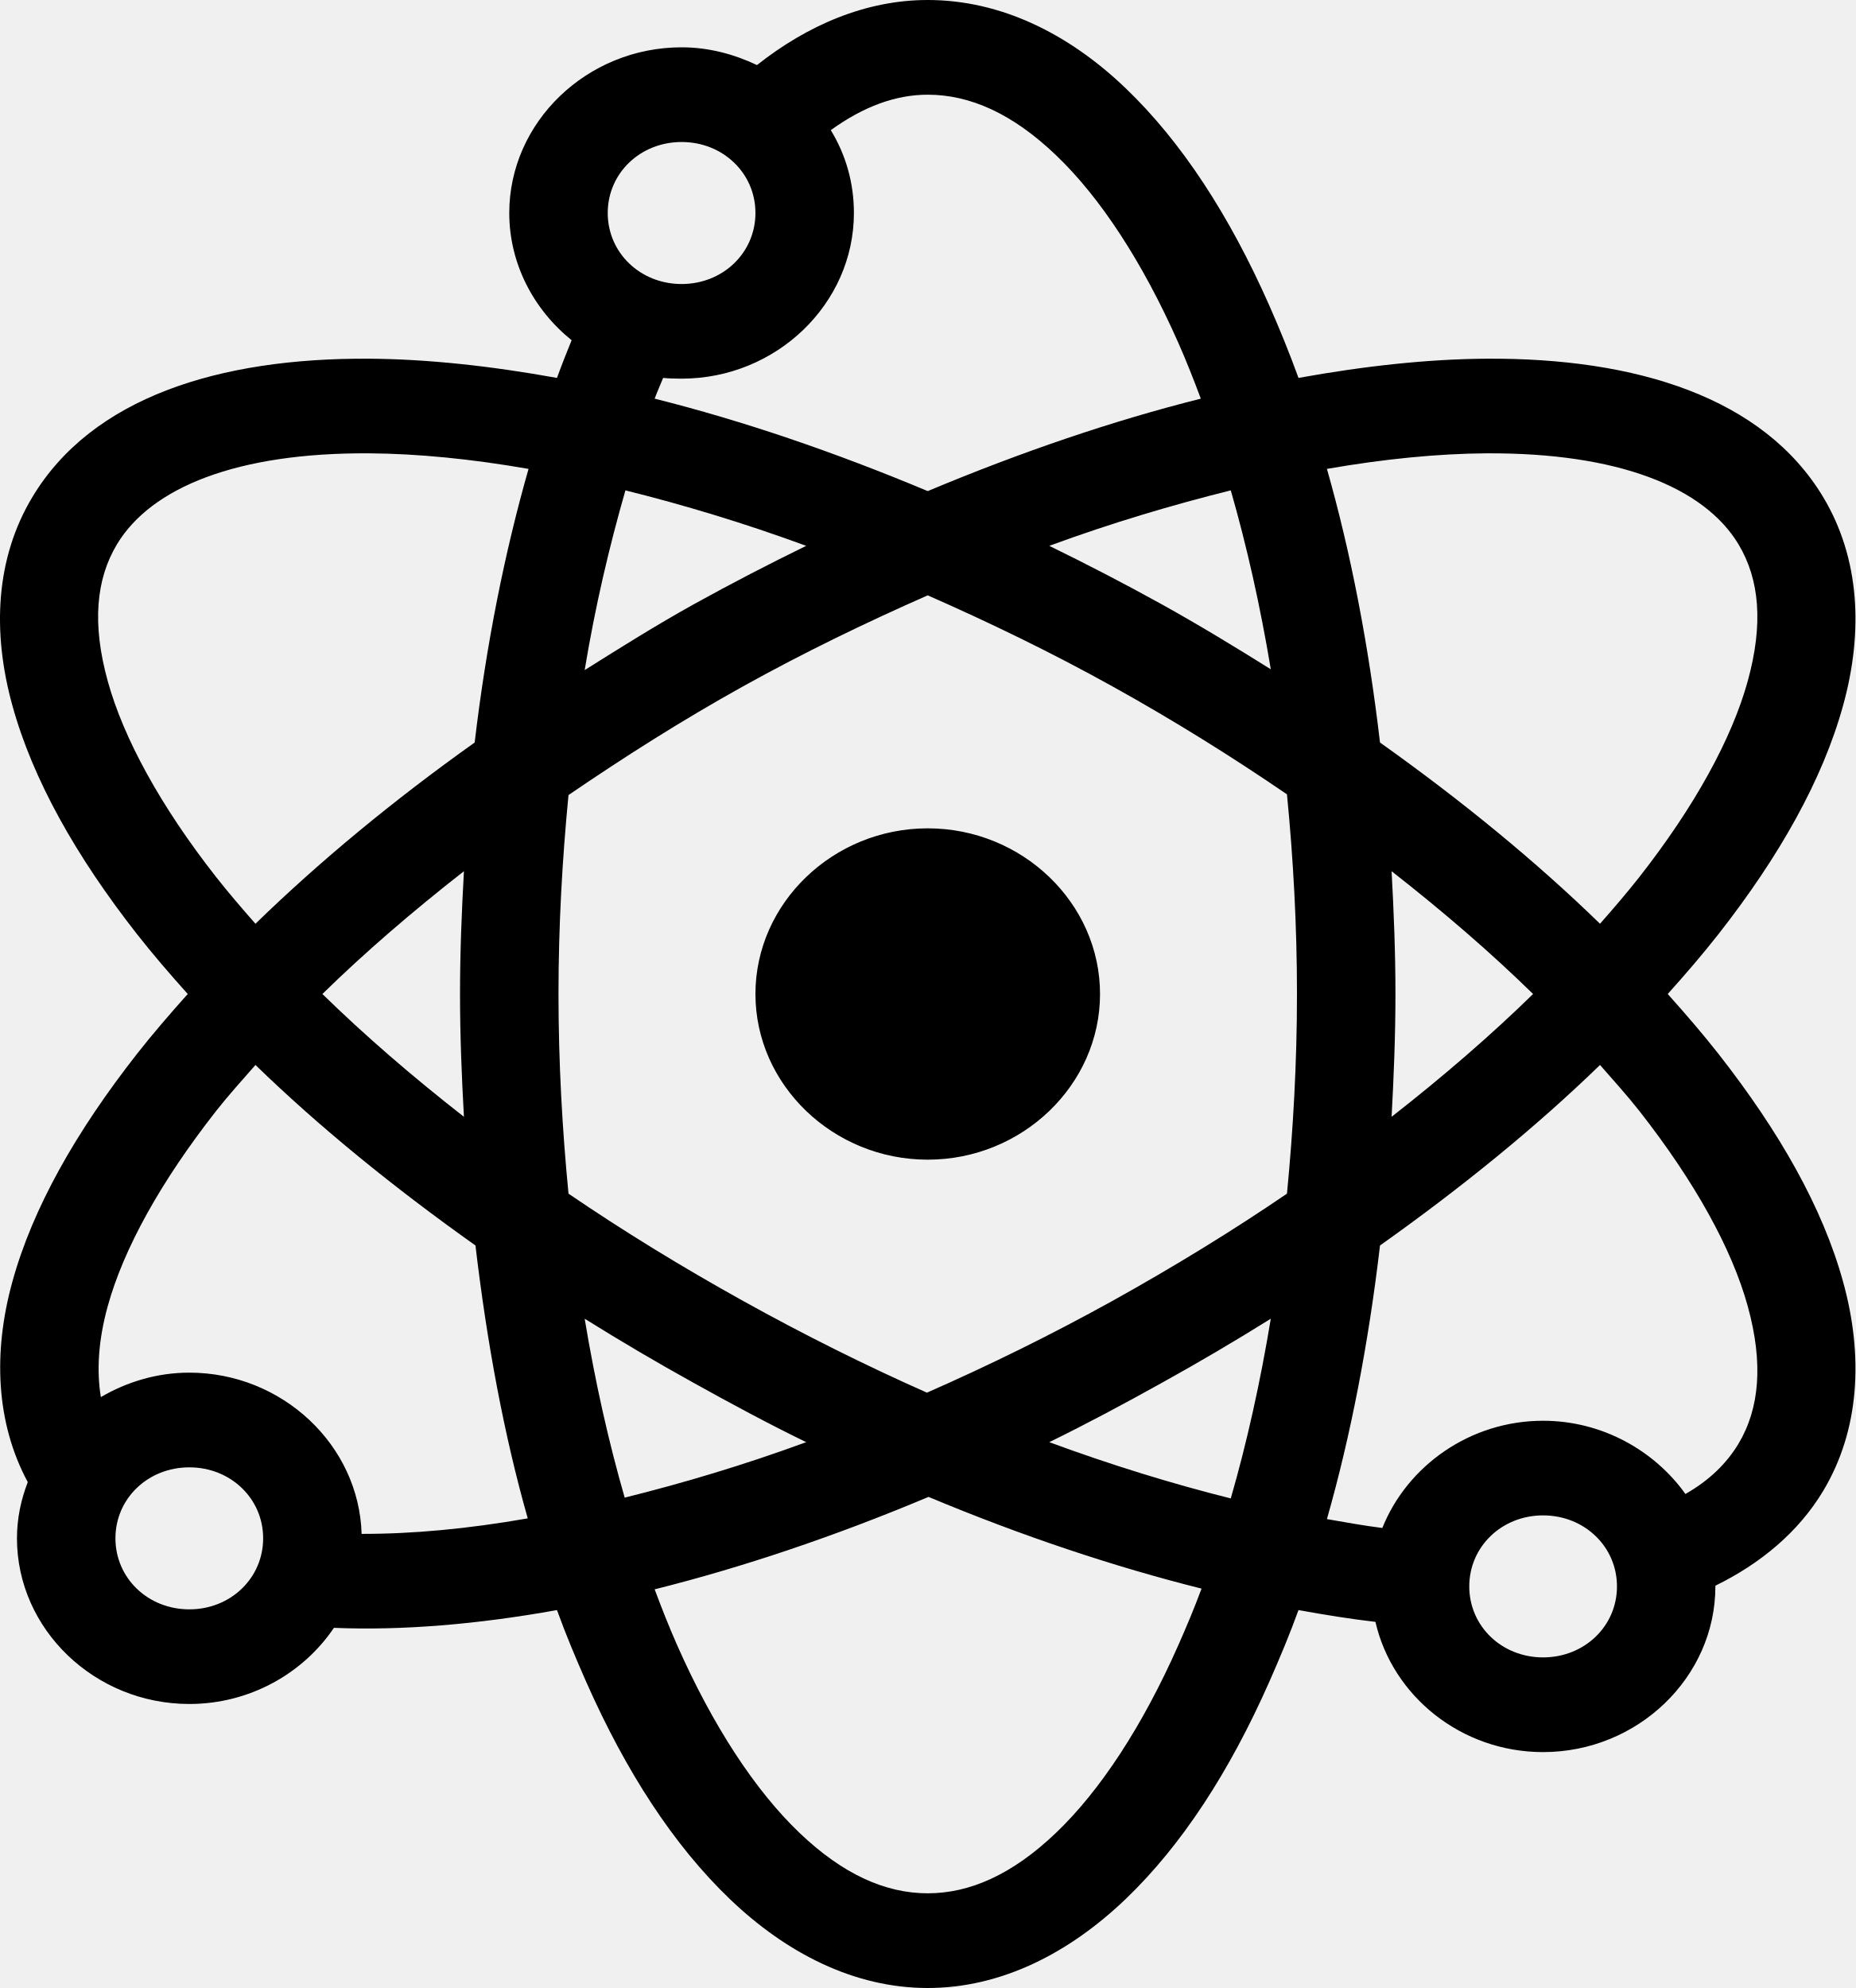
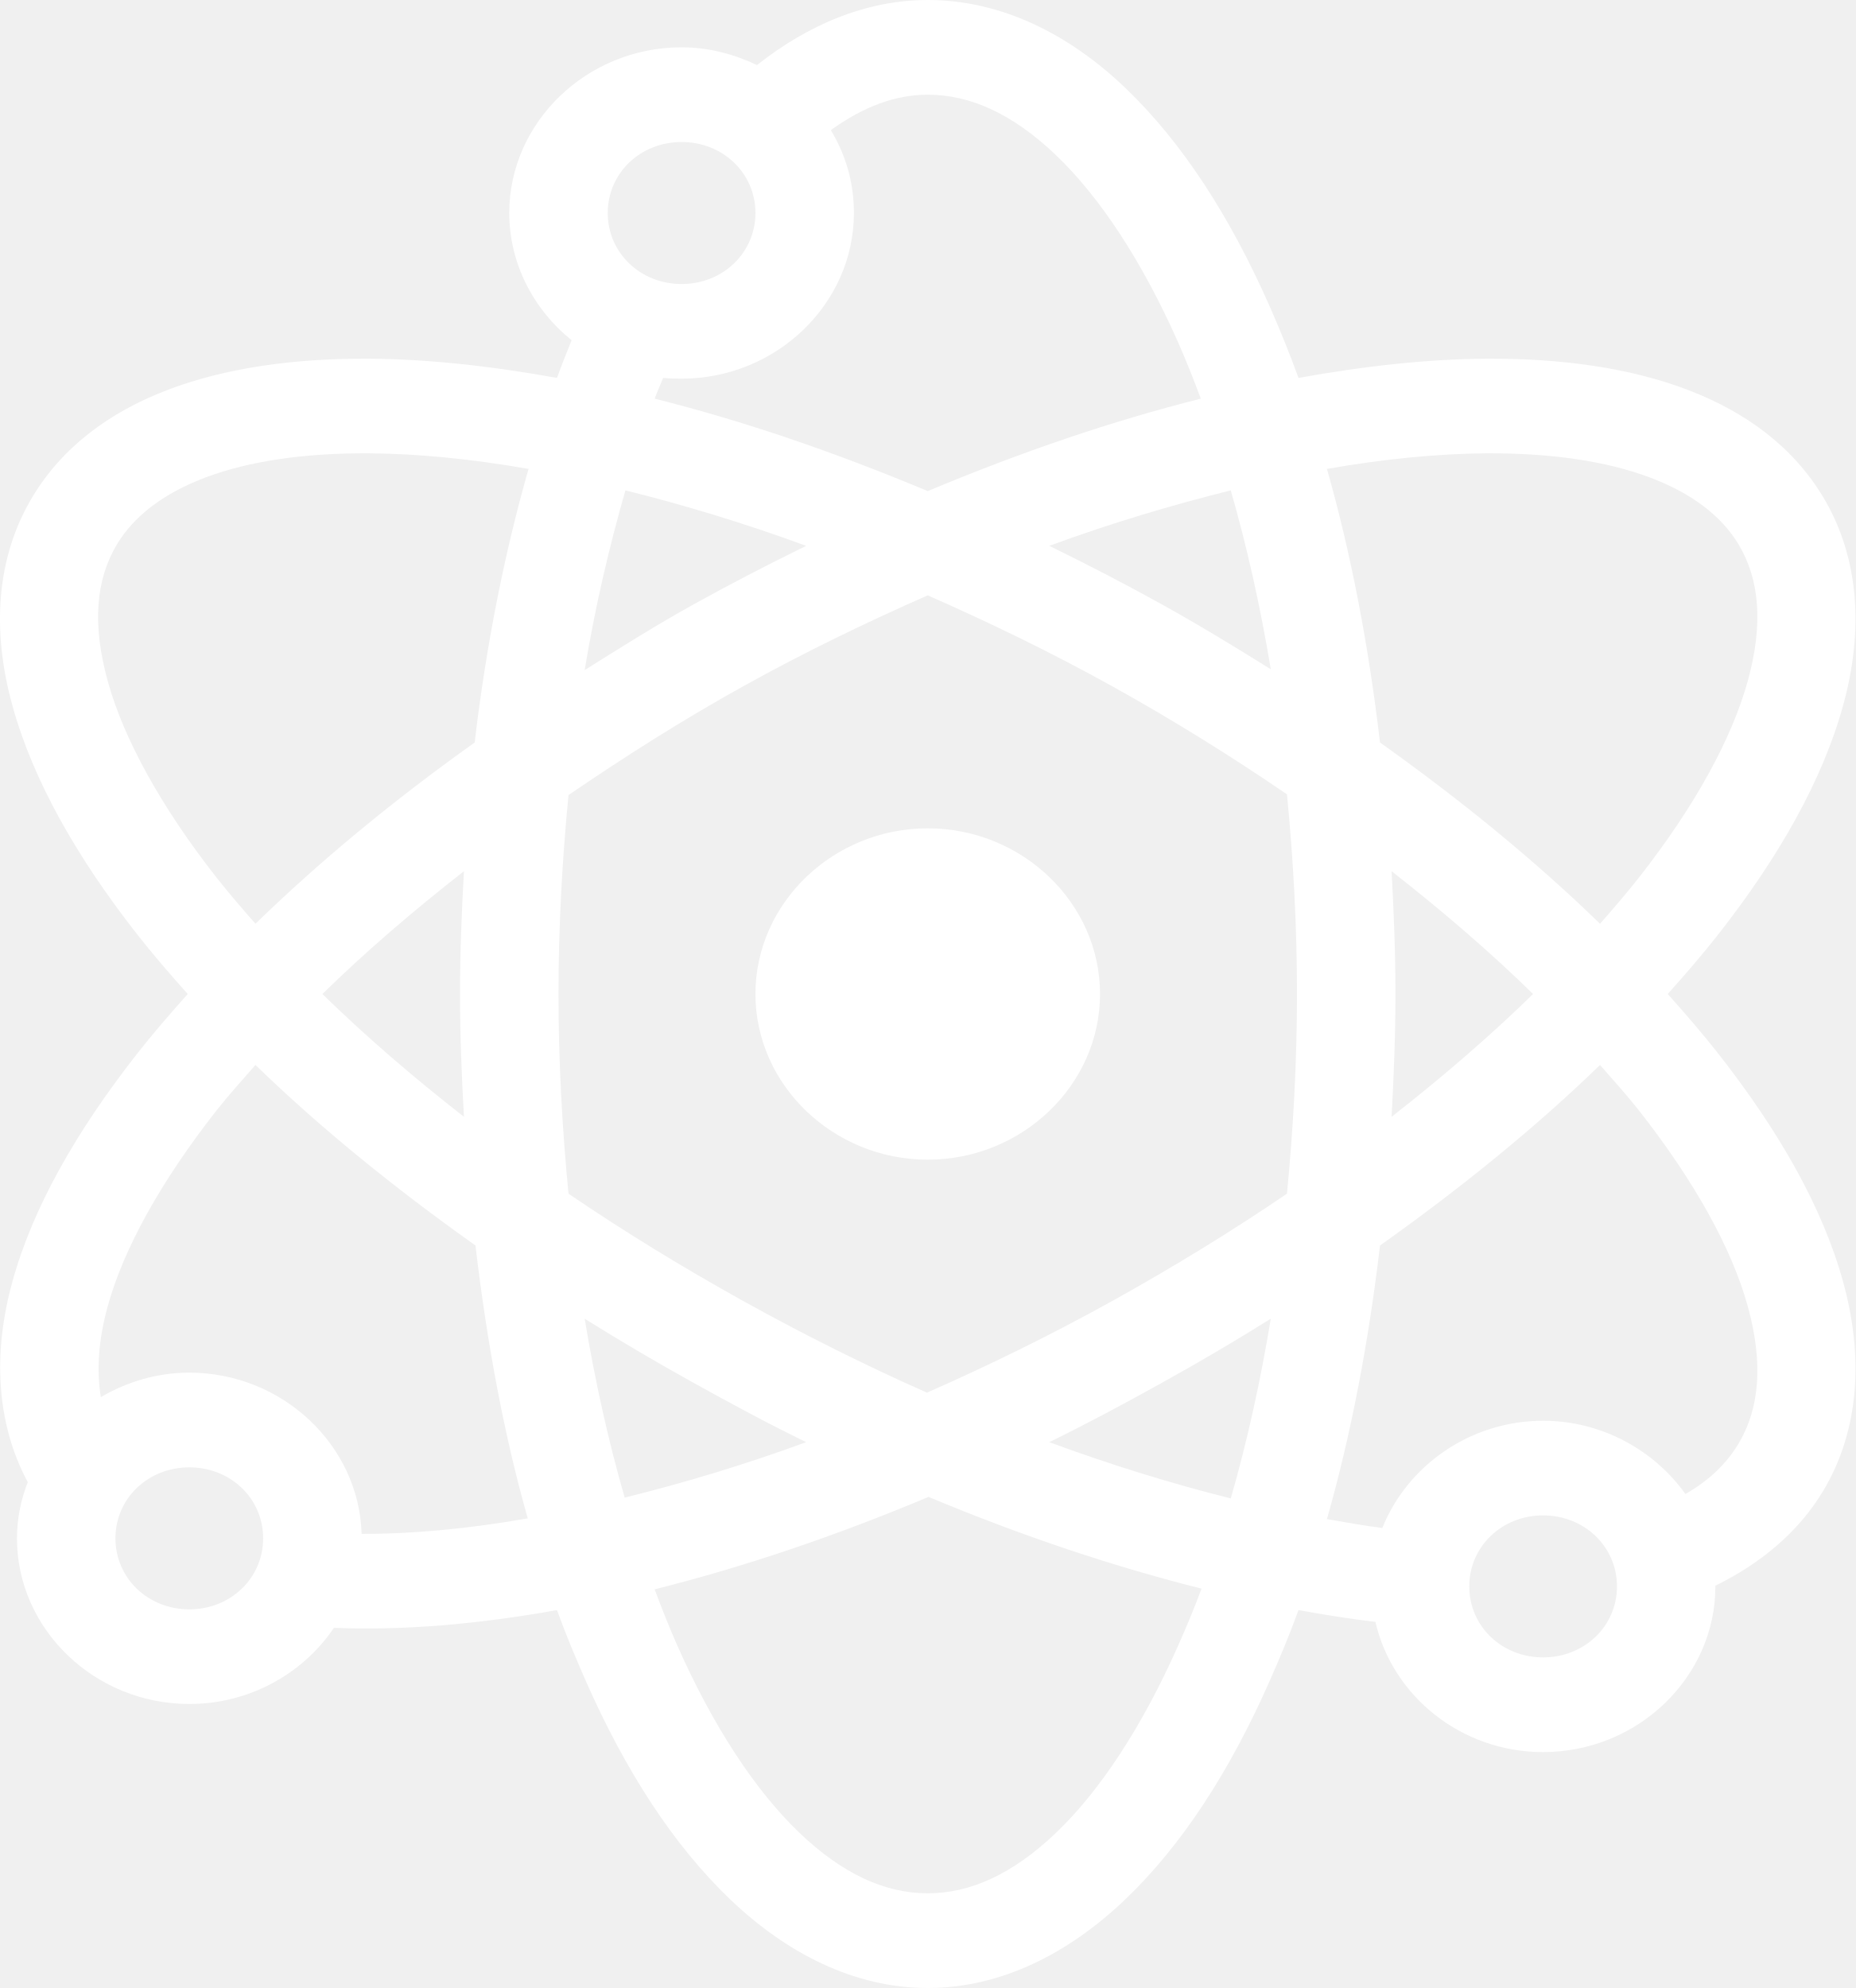
<svg xmlns="http://www.w3.org/2000/svg" width="28" height="30" viewBox="0 0 28 30" fill="none">
-   <path d="M14 8.07756e-06C13.065 8.07756e-06 12.185 0.38 11.423 0.982C11.078 0.818 10.694 0.714 10.286 0.714C8.858 0.714 7.685 1.842 7.685 3.214C7.685 3.98 8.054 4.674 8.626 5.134C8.55 5.321 8.476 5.508 8.405 5.703C7.402 5.522 6.453 5.419 5.573 5.413C3.302 5.398 1.389 6.001 0.489 7.5C-0.066 8.423 -0.122 9.531 0.187 10.647C0.495 11.764 1.147 12.922 2.067 14.096C2.303 14.397 2.562 14.698 2.833 15C2.562 15.303 2.303 15.603 2.067 15.904C1.147 17.078 0.495 18.225 0.187 19.341C-0.107 20.404 -0.063 21.47 0.419 22.366C0.316 22.634 0.256 22.914 0.256 23.214C0.256 24.587 1.429 25.714 2.857 25.714C3.767 25.714 4.574 25.254 5.039 24.565C6.066 24.607 7.197 24.514 8.405 24.297C8.542 24.675 8.692 25.031 8.846 25.38C9.444 26.732 10.165 27.846 11.017 28.661C11.868 29.475 12.892 30 14 30C15.108 30 16.132 29.475 16.983 28.661C17.835 27.846 18.556 26.732 19.154 25.38C19.308 25.031 19.458 24.675 19.595 24.297C19.992 24.369 20.377 24.431 20.756 24.475C21.013 25.594 22.05 26.44 23.286 26.44C24.713 26.44 25.886 25.312 25.886 23.94C25.886 23.936 25.886 23.933 25.886 23.929C26.566 23.596 27.139 23.121 27.512 22.5C28.066 21.577 28.122 20.458 27.813 19.342C27.505 18.225 26.853 17.078 25.933 15.904C25.697 15.603 25.438 15.303 25.167 15C25.438 14.698 25.697 14.397 25.933 14.096C26.853 12.922 27.505 11.764 27.813 10.647C28.122 9.531 28.066 8.423 27.512 7.5C26.611 6.001 24.698 5.398 22.427 5.413C21.547 5.419 20.598 5.522 19.595 5.703C19.458 5.325 19.308 4.958 19.154 4.609C18.556 3.257 17.835 2.143 16.983 1.328C16.132 0.513 15.108 8.07756e-06 14 8.07756e-06V8.07756e-06ZM14 1.429C14.636 1.429 15.279 1.713 15.938 2.344C16.598 2.975 17.239 3.946 17.784 5.179C17.901 5.444 18.013 5.727 18.121 6.016C16.8 6.347 15.418 6.817 14 7.411C12.582 6.817 11.2 6.347 9.879 6.016C9.919 5.908 9.965 5.808 10.007 5.703C10.098 5.712 10.192 5.714 10.286 5.714C11.713 5.714 12.886 4.586 12.886 3.214C12.886 2.758 12.763 2.334 12.537 1.964C13.033 1.606 13.518 1.429 14 1.429V1.429ZM10.286 2.143C10.91 2.143 11.4 2.614 11.4 3.214C11.4 3.814 10.91 4.286 10.286 4.286C9.661 4.286 9.171 3.814 9.171 3.214C9.171 2.614 9.661 2.143 10.286 2.143ZM5.573 6.841C6.301 6.846 7.111 6.925 7.976 7.076C7.615 8.34 7.337 9.729 7.163 11.205C5.922 12.088 4.813 13.008 3.855 13.94C3.648 13.705 3.444 13.467 3.263 13.237C2.424 12.167 1.865 11.144 1.626 10.279C1.387 9.414 1.448 8.743 1.765 8.214C2.282 7.354 3.579 6.828 5.573 6.841ZM22.427 6.841C24.421 6.829 25.718 7.354 26.235 8.214C26.552 8.743 26.613 9.414 26.374 10.279C26.135 11.144 25.576 12.167 24.737 13.237C24.556 13.467 24.352 13.705 24.145 13.94C23.185 13.006 22.07 12.09 20.825 11.205C20.652 9.73 20.384 8.339 20.024 7.076C20.89 6.925 21.699 6.846 22.427 6.841ZM9.438 7.4C10.311 7.617 11.226 7.892 12.166 8.237C11.601 8.513 11.038 8.804 10.471 9.118C9.9 9.435 9.358 9.776 8.823 10.112C8.982 9.148 9.196 8.242 9.438 7.4ZM18.573 7.4C18.814 8.237 19.018 9.143 19.177 10.1C18.644 9.766 18.098 9.434 17.529 9.118C16.962 8.804 16.399 8.513 15.834 8.237C16.778 7.89 17.698 7.618 18.573 7.4ZM14 8.984C14.92 9.389 15.855 9.84 16.786 10.357C17.718 10.874 18.596 11.423 19.421 11.987C19.516 12.959 19.572 13.962 19.572 15C19.572 16.034 19.515 17.045 19.421 18.013C18.595 18.576 17.718 19.114 16.786 19.632C15.851 20.15 14.912 20.61 13.988 21.016C13.072 20.61 12.142 20.147 11.214 19.632C10.282 19.114 9.405 18.576 8.579 18.013C8.485 17.045 8.428 16.034 8.428 15C8.428 13.967 8.485 12.966 8.579 11.998C9.406 11.433 10.28 10.876 11.214 10.357C12.145 9.84 13.08 9.389 14 8.984ZM14 12.5C12.573 12.5 11.4 13.628 11.4 15C11.4 16.372 12.573 17.5 14 17.5C15.427 17.5 16.6 16.372 16.6 15C16.6 13.628 15.427 12.5 14 12.5ZM7.001 13.147C6.967 13.758 6.942 14.369 6.942 15C6.942 15.627 6.967 16.246 7.001 16.853C6.218 16.242 5.498 15.619 4.865 15C5.499 14.379 6.217 13.76 7.001 13.147ZM21 13.147C21.783 13.76 22.501 14.379 23.135 15C22.502 15.619 21.782 16.242 21 16.853C21.033 16.246 21.058 15.627 21.058 15C21.058 14.369 21.033 13.758 21 13.147ZM3.855 16.071C4.814 17.002 5.932 17.913 7.175 18.795C7.348 20.264 7.606 21.654 7.964 22.913C7.052 23.073 6.214 23.149 5.457 23.147C5.418 21.807 4.259 20.714 2.857 20.714C2.369 20.714 1.913 20.854 1.522 21.083C1.457 20.688 1.482 20.231 1.626 19.71C1.865 18.845 2.424 17.833 3.263 16.763C3.444 16.533 3.649 16.306 3.855 16.071ZM24.145 16.071C24.351 16.306 24.556 16.533 24.737 16.763C25.576 17.833 26.135 18.845 26.374 19.71C26.613 20.574 26.552 21.256 26.235 21.786C26.055 22.085 25.794 22.34 25.434 22.545C24.963 21.886 24.173 21.44 23.286 21.44C22.184 21.44 21.236 22.12 20.86 23.058C20.587 23.024 20.311 22.974 20.024 22.924C20.384 21.661 20.652 20.269 20.825 18.795C22.068 17.913 23.186 17.002 24.145 16.071ZM8.823 19.9C9.356 20.233 9.902 20.555 10.471 20.87C11.037 21.185 11.601 21.488 12.166 21.763C11.223 22.109 10.302 22.383 9.427 22.6C9.185 21.762 8.982 20.858 8.823 19.9ZM19.177 19.9C19.018 20.862 18.816 21.77 18.573 22.612C17.698 22.393 16.778 22.111 15.834 21.763C16.399 21.487 16.962 21.185 17.529 20.87C18.098 20.555 18.644 20.233 19.177 19.9ZM2.857 22.143C3.481 22.143 3.971 22.614 3.971 23.214C3.971 23.814 3.481 24.286 2.857 24.286C2.232 24.286 1.742 23.814 1.742 23.214C1.742 22.614 2.232 22.143 2.857 22.143ZM14.012 22.589C15.427 23.181 16.814 23.643 18.132 23.973C18.023 24.267 17.903 24.552 17.784 24.821C17.239 26.054 16.598 27.025 15.938 27.656C15.279 28.287 14.636 28.571 14 28.571C13.364 28.571 12.721 28.287 12.062 27.656C11.402 27.025 10.761 26.054 10.216 24.821C10.099 24.556 9.987 24.273 9.879 23.984C11.202 23.653 12.592 23.186 14.012 22.589V22.589ZM23.286 22.868C23.91 22.868 24.401 23.34 24.401 23.94C24.401 24.54 23.91 25.011 23.286 25.011C22.662 25.011 22.172 24.54 22.172 23.94C22.172 23.34 22.662 22.868 23.286 22.868Z" fill="currentColor" />
+   <g clip-path="url(#clip0_6337_1071)">
+     <path d="M14 8.07756e-06C13.065 8.07756e-06 12.185 0.38 11.423 0.982C11.078 0.818 10.694 0.714 10.286 0.714C8.858 0.714 7.685 1.842 7.685 3.214C7.685 3.98 8.054 4.674 8.626 5.134C8.55 5.321 8.476 5.508 8.405 5.703C7.402 5.522 6.453 5.419 5.573 5.413C3.302 5.398 1.389 6.001 0.489 7.5C-0.066 8.423 -0.122 9.531 0.187 10.647C0.495 11.764 1.147 12.922 2.067 14.096C2.303 14.397 2.562 14.698 2.833 15C2.562 15.303 2.303 15.603 2.067 15.904C1.147 17.078 0.495 18.225 0.187 19.341C-0.107 20.404 -0.063 21.47 0.419 22.366C0.316 22.634 0.256 22.914 0.256 23.214C0.256 24.587 1.429 25.714 2.857 25.714C3.767 25.714 4.574 25.254 5.039 24.565C6.066 24.607 7.197 24.514 8.405 24.297C8.542 24.675 8.692 25.031 8.846 25.38C9.444 26.732 10.165 27.846 11.017 28.661C11.868 29.475 12.892 30 14 30C15.108 30 16.132 29.475 16.983 28.661C17.835 27.846 18.556 26.732 19.154 25.38C19.308 25.031 19.458 24.675 19.595 24.297C19.992 24.369 20.377 24.431 20.756 24.475C21.013 25.594 22.05 26.44 23.286 26.44C24.713 26.44 25.886 25.312 25.886 23.94C25.886 23.936 25.886 23.933 25.886 23.929C26.566 23.596 27.139 23.121 27.512 22.5C28.066 21.577 28.122 20.458 27.813 19.342C27.505 18.225 26.853 17.078 25.933 15.904C25.697 15.603 25.438 15.303 25.167 15C25.438 14.698 25.697 14.397 25.933 14.096C26.853 12.922 27.505 11.764 27.813 10.647C28.122 9.531 28.066 8.423 27.512 7.5C26.611 6.001 24.698 5.398 22.427 5.413C21.547 5.419 20.598 5.522 19.595 5.703C19.458 5.325 19.308 4.958 19.154 4.609C18.556 3.257 17.835 2.143 16.983 1.328C16.132 0.513 15.108 8.07756e-06 14 8.07756e-06ZM14 1.429C14.636 1.429 15.279 1.713 15.938 2.344C16.598 2.975 17.239 3.946 17.784 5.179C17.901 5.444 18.013 5.727 18.121 6.016C16.8 6.347 15.418 6.817 14 7.411C12.582 6.817 11.2 6.347 9.879 6.016C9.919 5.908 9.965 5.808 10.007 5.703C10.098 5.712 10.192 5.714 10.286 5.714C11.713 5.714 12.886 4.586 12.886 3.214C12.886 2.758 12.763 2.334 12.537 1.964C13.033 1.606 13.518 1.429 14 1.429V1.429ZM10.286 2.143C10.91 2.143 11.4 2.614 11.4 3.214C11.4 3.814 10.91 4.286 10.286 4.286C9.661 4.286 9.171 3.814 9.171 3.214C9.171 2.614 9.661 2.143 10.286 2.143ZM5.573 6.841C6.301 6.846 7.111 6.925 7.976 7.076C7.615 8.34 7.337 9.729 7.163 11.205C5.922 12.088 4.813 13.008 3.855 13.94C3.648 13.705 3.444 13.467 3.263 13.237C2.424 12.167 1.865 11.144 1.626 10.279C1.387 9.414 1.448 8.743 1.765 8.214C2.282 7.354 3.579 6.828 5.573 6.841ZM22.427 6.841C24.421 6.829 25.718 7.354 26.235 8.214C26.552 8.743 26.613 9.414 26.374 10.279C26.135 11.144 25.576 12.167 24.737 13.237C24.556 13.467 24.352 13.705 24.145 13.94C23.185 13.006 22.07 12.09 20.825 11.205C20.652 9.73 20.384 8.339 20.024 7.076C20.89 6.925 21.699 6.846 22.427 6.841ZM9.438 7.4C10.311 7.617 11.226 7.892 12.166 8.237C11.601 8.513 11.038 8.804 10.471 9.118C9.9 9.435 9.358 9.776 8.823 10.112C8.982 9.148 9.196 8.242 9.438 7.4ZM18.573 7.4C18.814 8.237 19.018 9.143 19.177 10.1C18.644 9.766 18.098 9.434 17.529 9.118C16.962 8.804 16.399 8.513 15.834 8.237C16.778 7.89 17.698 7.618 18.573 7.4ZM14 8.984C14.92 9.389 15.855 9.84 16.786 10.357C17.718 10.874 18.596 11.423 19.421 11.987C19.516 12.959 19.572 13.962 19.572 15C19.572 16.034 19.515 17.045 19.421 18.013C18.595 18.576 17.718 19.114 16.786 19.632C15.851 20.15 14.912 20.61 13.988 21.016C13.072 20.61 12.142 20.147 11.214 19.632C10.282 19.114 9.405 18.576 8.579 18.013C8.485 17.045 8.428 16.034 8.428 15C8.428 13.967 8.485 12.966 8.579 11.998C9.406 11.433 10.28 10.876 11.214 10.357C12.145 9.84 13.08 9.389 14 8.984ZM14 12.5C12.573 12.5 11.4 13.628 11.4 15C11.4 16.372 12.573 17.5 14 17.5C15.427 17.5 16.6 16.372 16.6 15C16.6 13.628 15.427 12.5 14 12.5ZM7.001 13.147C6.967 13.758 6.942 14.369 6.942 15C6.942 15.627 6.967 16.246 7.001 16.853C6.218 16.242 5.498 15.619 4.865 15C5.499 14.379 6.217 13.76 7.001 13.147ZM21 13.147C21.783 13.76 22.501 14.379 23.135 15C22.502 15.619 21.782 16.242 21 16.853C21.033 16.246 21.058 15.627 21.058 15C21.058 14.369 21.033 13.758 21 13.147ZM3.855 16.071C4.814 17.002 5.932 17.913 7.175 18.795C7.348 20.264 7.606 21.654 7.964 22.913C7.052 23.073 6.214 23.149 5.457 23.147C5.418 21.807 4.259 20.714 2.857 20.714C2.369 20.714 1.913 20.854 1.522 21.083C1.457 20.688 1.482 20.231 1.626 19.71C1.865 18.845 2.424 17.833 3.263 16.763C3.444 16.533 3.649 16.306 3.855 16.071ZM24.145 16.071C24.351 16.306 24.556 16.533 24.737 16.763C25.576 17.833 26.135 18.845 26.374 19.71C26.613 20.574 26.552 21.256 26.235 21.786C26.055 22.085 25.794 22.34 25.434 22.545C24.963 21.886 24.173 21.44 23.286 21.44C22.184 21.44 21.236 22.12 20.86 23.058C20.587 23.024 20.311 22.974 20.024 22.924C20.384 21.661 20.652 20.269 20.825 18.795C22.068 17.913 23.186 17.002 24.145 16.071ZM8.823 19.9C9.356 20.233 9.902 20.555 10.471 20.87C11.037 21.185 11.601 21.488 12.166 21.763C11.223 22.109 10.302 22.383 9.427 22.6C9.185 21.762 8.982 20.858 8.823 19.9ZM19.177 19.9C19.018 20.862 18.816 21.77 18.573 22.612C17.698 22.393 16.778 22.111 15.834 21.763C16.399 21.487 16.962 21.185 17.529 20.87C18.098 20.555 18.644 20.233 19.177 19.9ZM2.857 22.143C3.481 22.143 3.971 22.614 3.971 23.214C3.971 23.814 3.481 24.286 2.857 24.286C2.232 24.286 1.742 23.814 1.742 23.214C1.742 22.614 2.232 22.143 2.857 22.143ZM14.012 22.589C15.427 23.181 16.814 23.643 18.132 23.973C18.023 24.267 17.903 24.552 17.784 24.821C17.239 26.054 16.598 27.025 15.938 27.656C15.279 28.287 14.636 28.571 14 28.571C13.364 28.571 12.721 28.287 12.062 27.656C11.402 27.025 10.761 26.054 10.216 24.821C10.099 24.556 9.987 24.273 9.879 23.984C11.202 23.653 12.592 23.186 14.012 22.589ZM23.286 22.868C23.91 22.868 24.401 23.34 24.401 23.94C24.401 24.54 23.91 25.011 23.286 25.011C22.662 25.011 22.172 24.54 22.172 23.94C22.172 23.34 22.662 22.868 23.286 22.868Z" fill="white" />
+   </g>
+   <defs>
+     <clipPath id="clip0_6337_1071">
+       <rect width="28" height="30" fill="white" />
+     </clipPath>
+   </defs>
</svg>
